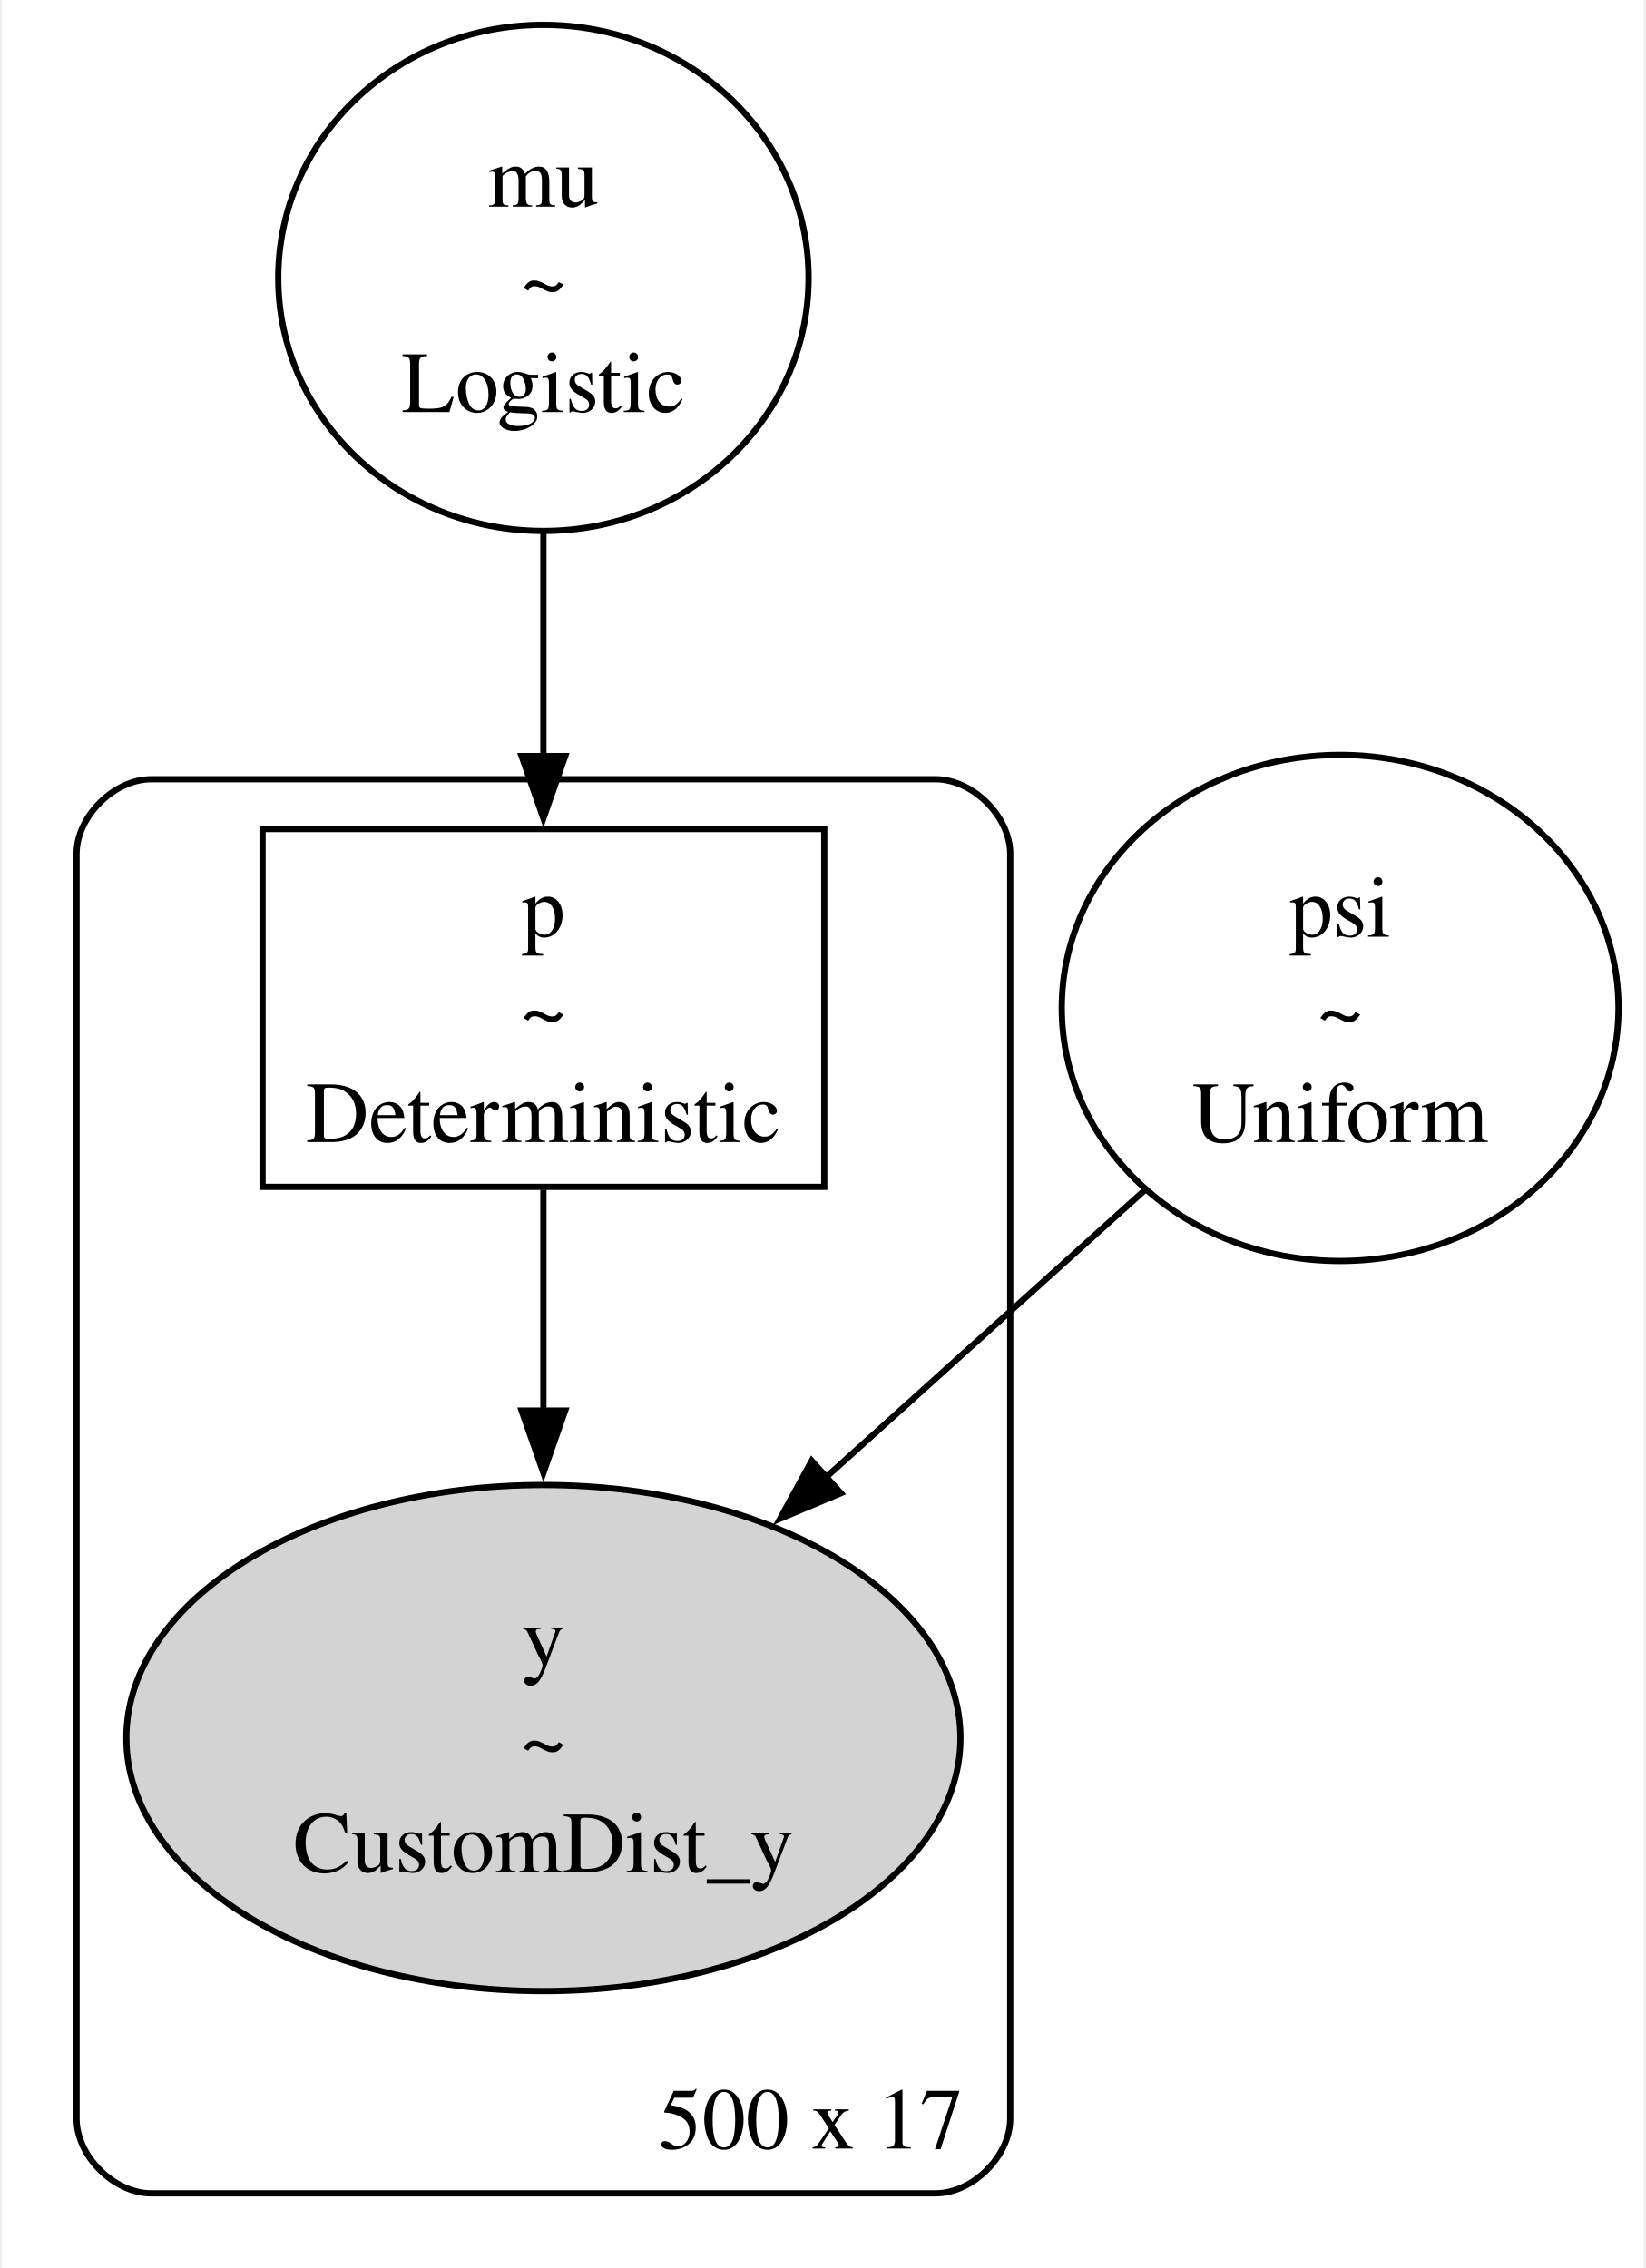
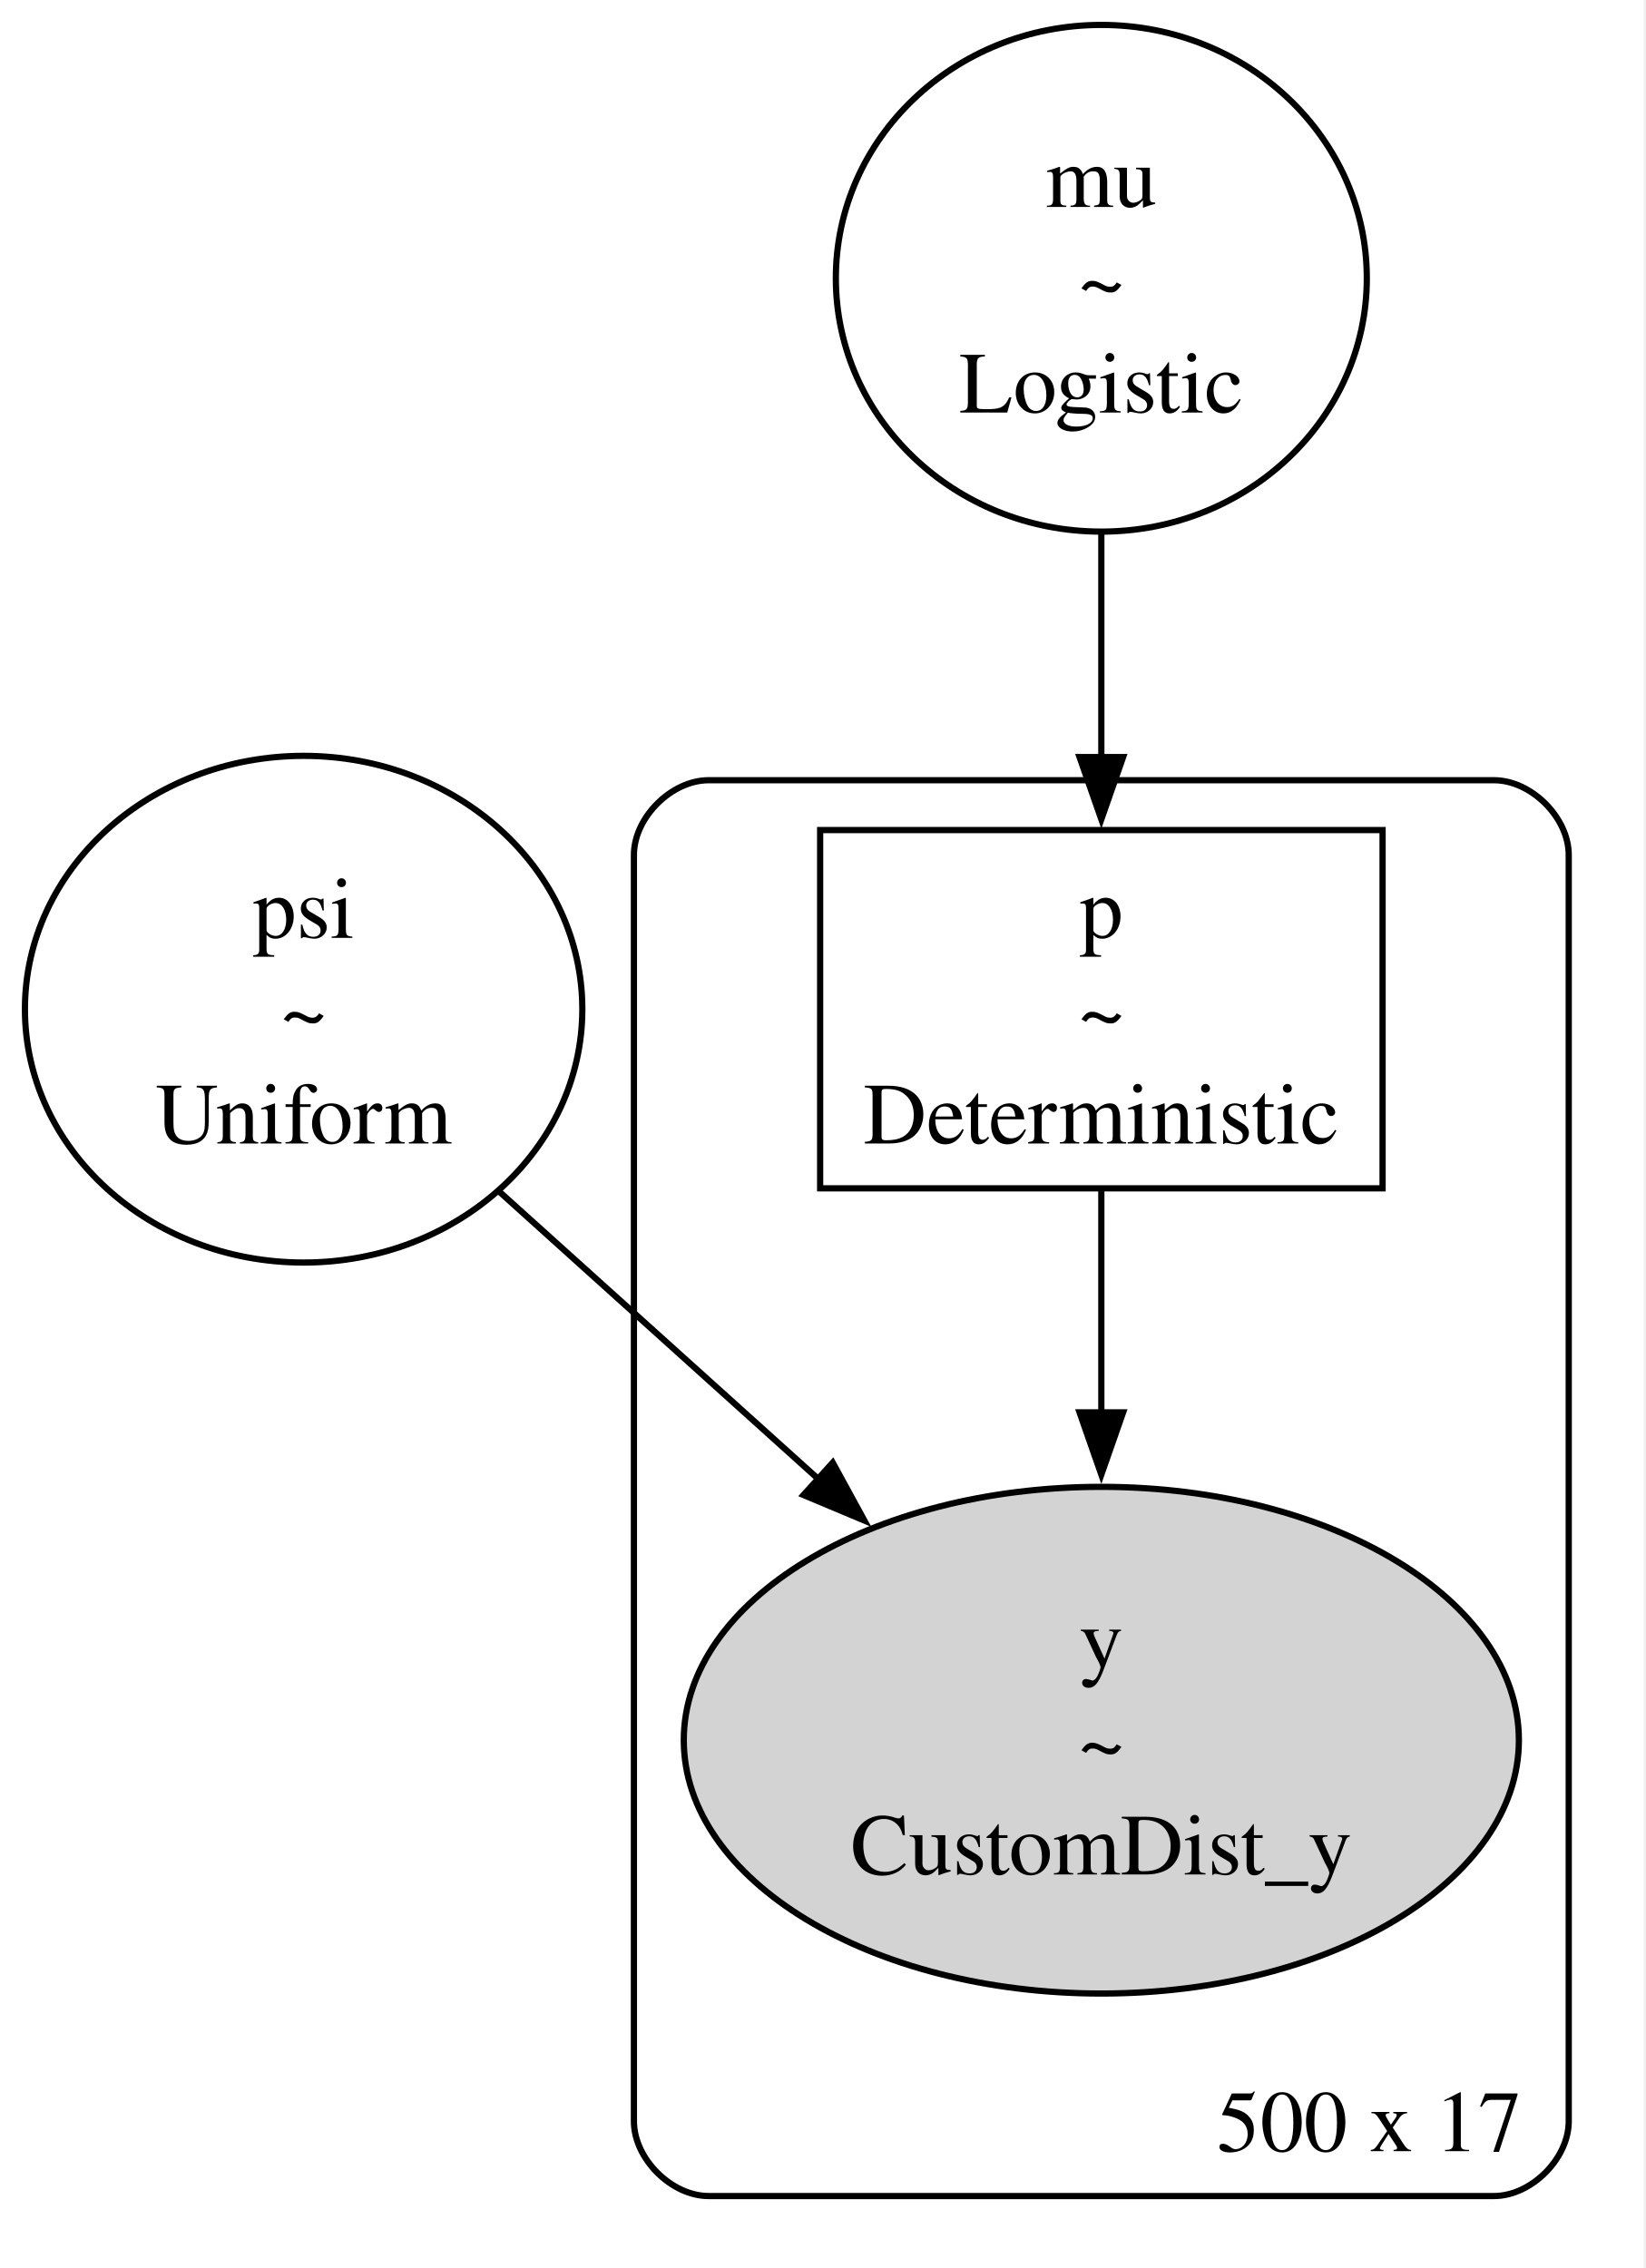
- <svg xmlns="http://www.w3.org/2000/svg" width="264pt" height="364pt" viewBox="0.00 0.00 263.72 364.45">
+ <svg xmlns="http://www.w3.org/2000/svg" width="264pt" height="364pt" viewBox="0.00 0.00 264.00 364.00">
  <g id="graph0" class="graph" transform="scale(1 1) rotate(0) translate(4 360.45)">
    <polygon fill="white" stroke="none" points="-4,4 -4,-360.45 259.72,-360.45 259.72,4 -4,4" />
    <g id="clust1" class="cluster">
-       <path fill="none" stroke="black" d="M20,-8C20,-8 146,-8 146,-8 152,-8 158,-14 158,-20 158,-20 158,-223.23 158,-223.23 158,-229.23 152,-235.23 146,-235.23 146,-235.23 20,-235.23 20,-235.23 14,-235.23 8,-229.23 8,-223.23 8,-223.23 8,-20 8,-20 8,-14 14,-8 20,-8" />
-       <text text-anchor="middle" x="126" y="-15.2" font-family="Times,serif" font-size="14.00">500 x 17</text>
+       <path fill="none" stroke="black" d="M109.72,-8C109.72,-8 235.72,-8 235.72,-8 241.72,-8 247.72,-14 247.72,-20 247.72,-20 247.72,-223.23 247.72,-223.23 247.72,-229.23 241.72,-235.23 235.72,-235.23 235.72,-235.23 109.72,-235.23 109.72,-235.23 103.72,-235.23 97.72,-229.23 97.72,-223.23 97.72,-223.23 97.72,-20 97.72,-20 97.72,-14 103.72,-8 109.72,-8" />
+       <text xml:space="preserve" text-anchor="middle" x="215.72" y="-15.2" font-family="Times,serif" font-size="14.00">500 x 17</text>
    </g>
    <g id="node1" class="node">
-       <ellipse fill="none" stroke="black" cx="83" cy="-315.79" rx="42.6" ry="40.66" />
-       <text text-anchor="middle" x="83" y="-327.24" font-family="Times,serif" font-size="14.00">mu</text>
-       <text text-anchor="middle" x="83" y="-310.74" font-family="Times,serif" font-size="14.00">~</text>
-       <text text-anchor="middle" x="83" y="-294.24" font-family="Times,serif" font-size="14.00">Logistic</text>
+       <ellipse fill="none" stroke="black" cx="44.72" cy="-198.48" rx="44.72" ry="40.66" />
+       <text xml:space="preserve" text-anchor="middle" x="44.72" y="-209.93" font-family="Times,serif" font-size="14.00">psi</text>
+       <text xml:space="preserve" text-anchor="middle" x="44.72" y="-193.43" font-family="Times,serif" font-size="14.00">~</text>
+       <text xml:space="preserve" text-anchor="middle" x="44.72" y="-176.93" font-family="Times,serif" font-size="14.00">Uniform</text>
+     </g>
+     <g id="node4" class="node">
+       <ellipse fill="lightgrey" stroke="black" cx="172.72" cy="-81.16" rx="67" ry="40.66" />
+       <text xml:space="preserve" text-anchor="middle" x="172.72" y="-92.61" font-family="Times,serif" font-size="14.00">y</text>
+       <text xml:space="preserve" text-anchor="middle" x="172.72" y="-76.11" font-family="Times,serif" font-size="14.00">~</text>
+       <text xml:space="preserve" text-anchor="middle" x="172.72" y="-59.61" font-family="Times,serif" font-size="14.00">CustomDist_y</text>
+     </g>
+     <g id="edge2" class="edge">
+       <path fill="none" stroke="black" d="M76.04,-169.27C91.56,-155.28 110.58,-138.14 127.64,-122.78" />
+       <polygon fill="black" stroke="black" points="129.62,-125.71 134.7,-116.41 124.93,-120.51 129.62,-125.71" />
+     </g>
+     <g id="node2" class="node">
+       <ellipse fill="none" stroke="black" cx="172.72" cy="-315.79" rx="42.6" ry="40.66" />
+       <text xml:space="preserve" text-anchor="middle" x="172.72" y="-327.24" font-family="Times,serif" font-size="14.00">mu</text>
+       <text xml:space="preserve" text-anchor="middle" x="172.72" y="-310.74" font-family="Times,serif" font-size="14.00">~</text>
+       <text xml:space="preserve" text-anchor="middle" x="172.72" y="-294.24" font-family="Times,serif" font-size="14.00">Logistic</text>
    </g>
    <g id="node3" class="node">
-       <polygon fill="none" stroke="black" points="128.12,-227.23 37.88,-227.23 37.88,-169.73 128.12,-169.73 128.12,-227.23" />
-       <text text-anchor="middle" x="83" y="-209.93" font-family="Times,serif" font-size="14.00">p</text>
-       <text text-anchor="middle" x="83" y="-193.43" font-family="Times,serif" font-size="14.00">~</text>
-       <text text-anchor="middle" x="83" y="-176.93" font-family="Times,serif" font-size="14.00">Deterministic</text>
+       <polygon fill="none" stroke="black" points="217.85,-227.23 127.6,-227.23 127.6,-169.73 217.85,-169.73 217.85,-227.23" />
+       <text xml:space="preserve" text-anchor="middle" x="172.72" y="-209.93" font-family="Times,serif" font-size="14.00">p</text>
+       <text xml:space="preserve" text-anchor="middle" x="172.72" y="-193.43" font-family="Times,serif" font-size="14.00">~</text>
+       <text xml:space="preserve" text-anchor="middle" x="172.72" y="-176.93" font-family="Times,serif" font-size="14.00">Deterministic</text>
    </g>
    <g id="edge1" class="edge">
-       <path fill="none" stroke="black" d="M83,-274.78C83,-263.08 83,-250.29 83,-238.64" />
-       <polygon fill="black" stroke="black" points="86.5,-238.95 83,-228.95 79.5,-238.95 86.5,-238.95" />
-     </g>
-     <g id="node2" class="node">
-       <ellipse fill="none" stroke="black" cx="211" cy="-198.48" rx="44.72" ry="40.66" />
-       <text text-anchor="middle" x="211" y="-209.93" font-family="Times,serif" font-size="14.00">psi</text>
-       <text text-anchor="middle" x="211" y="-193.43" font-family="Times,serif" font-size="14.00">~</text>
-       <text text-anchor="middle" x="211" y="-176.93" font-family="Times,serif" font-size="14.00">Uniform</text>
-     </g>
-     <g id="node4" class="node">
-       <ellipse fill="lightgrey" stroke="black" cx="83" cy="-81.16" rx="67" ry="40.66" />
-       <text text-anchor="middle" x="83" y="-92.61" font-family="Times,serif" font-size="14.00">y</text>
-       <text text-anchor="middle" x="83" y="-76.11" font-family="Times,serif" font-size="14.00">~</text>
-       <text text-anchor="middle" x="83" y="-59.61" font-family="Times,serif" font-size="14.00">CustomDist_y</text>
+       <path fill="none" stroke="black" d="M172.72,-274.78C172.72,-263.08 172.72,-250.29 172.72,-238.64" />
+       <polygon fill="black" stroke="black" points="176.22,-238.95 172.72,-228.95 169.22,-238.95 176.22,-238.95" />
    </g>
    <g id="edge3" class="edge">
-       <path fill="none" stroke="black" d="M179.69,-169.27C164.17,-155.28 145.14,-138.14 128.09,-122.78" />
-       <polygon fill="black" stroke="black" points="130.79,-120.51 121.02,-116.41 126.11,-125.71 130.79,-120.51" />
-     </g>
-     <g id="edge2" class="edge">
-       <path fill="none" stroke="black" d="M83,-169.27C83,-158.44 83,-145.73 83,-133.41" />
-       <polygon fill="black" stroke="black" points="86.5,-133.78 83,-123.78 79.5,-133.78 86.5,-133.78" />
+       <path fill="none" stroke="black" d="M172.72,-169.27C172.72,-158.44 172.72,-145.73 172.72,-133.41" />
+       <polygon fill="black" stroke="black" points="176.22,-133.78 172.72,-123.78 169.22,-133.78 176.22,-133.78" />
    </g>
  </g>
</svg>
